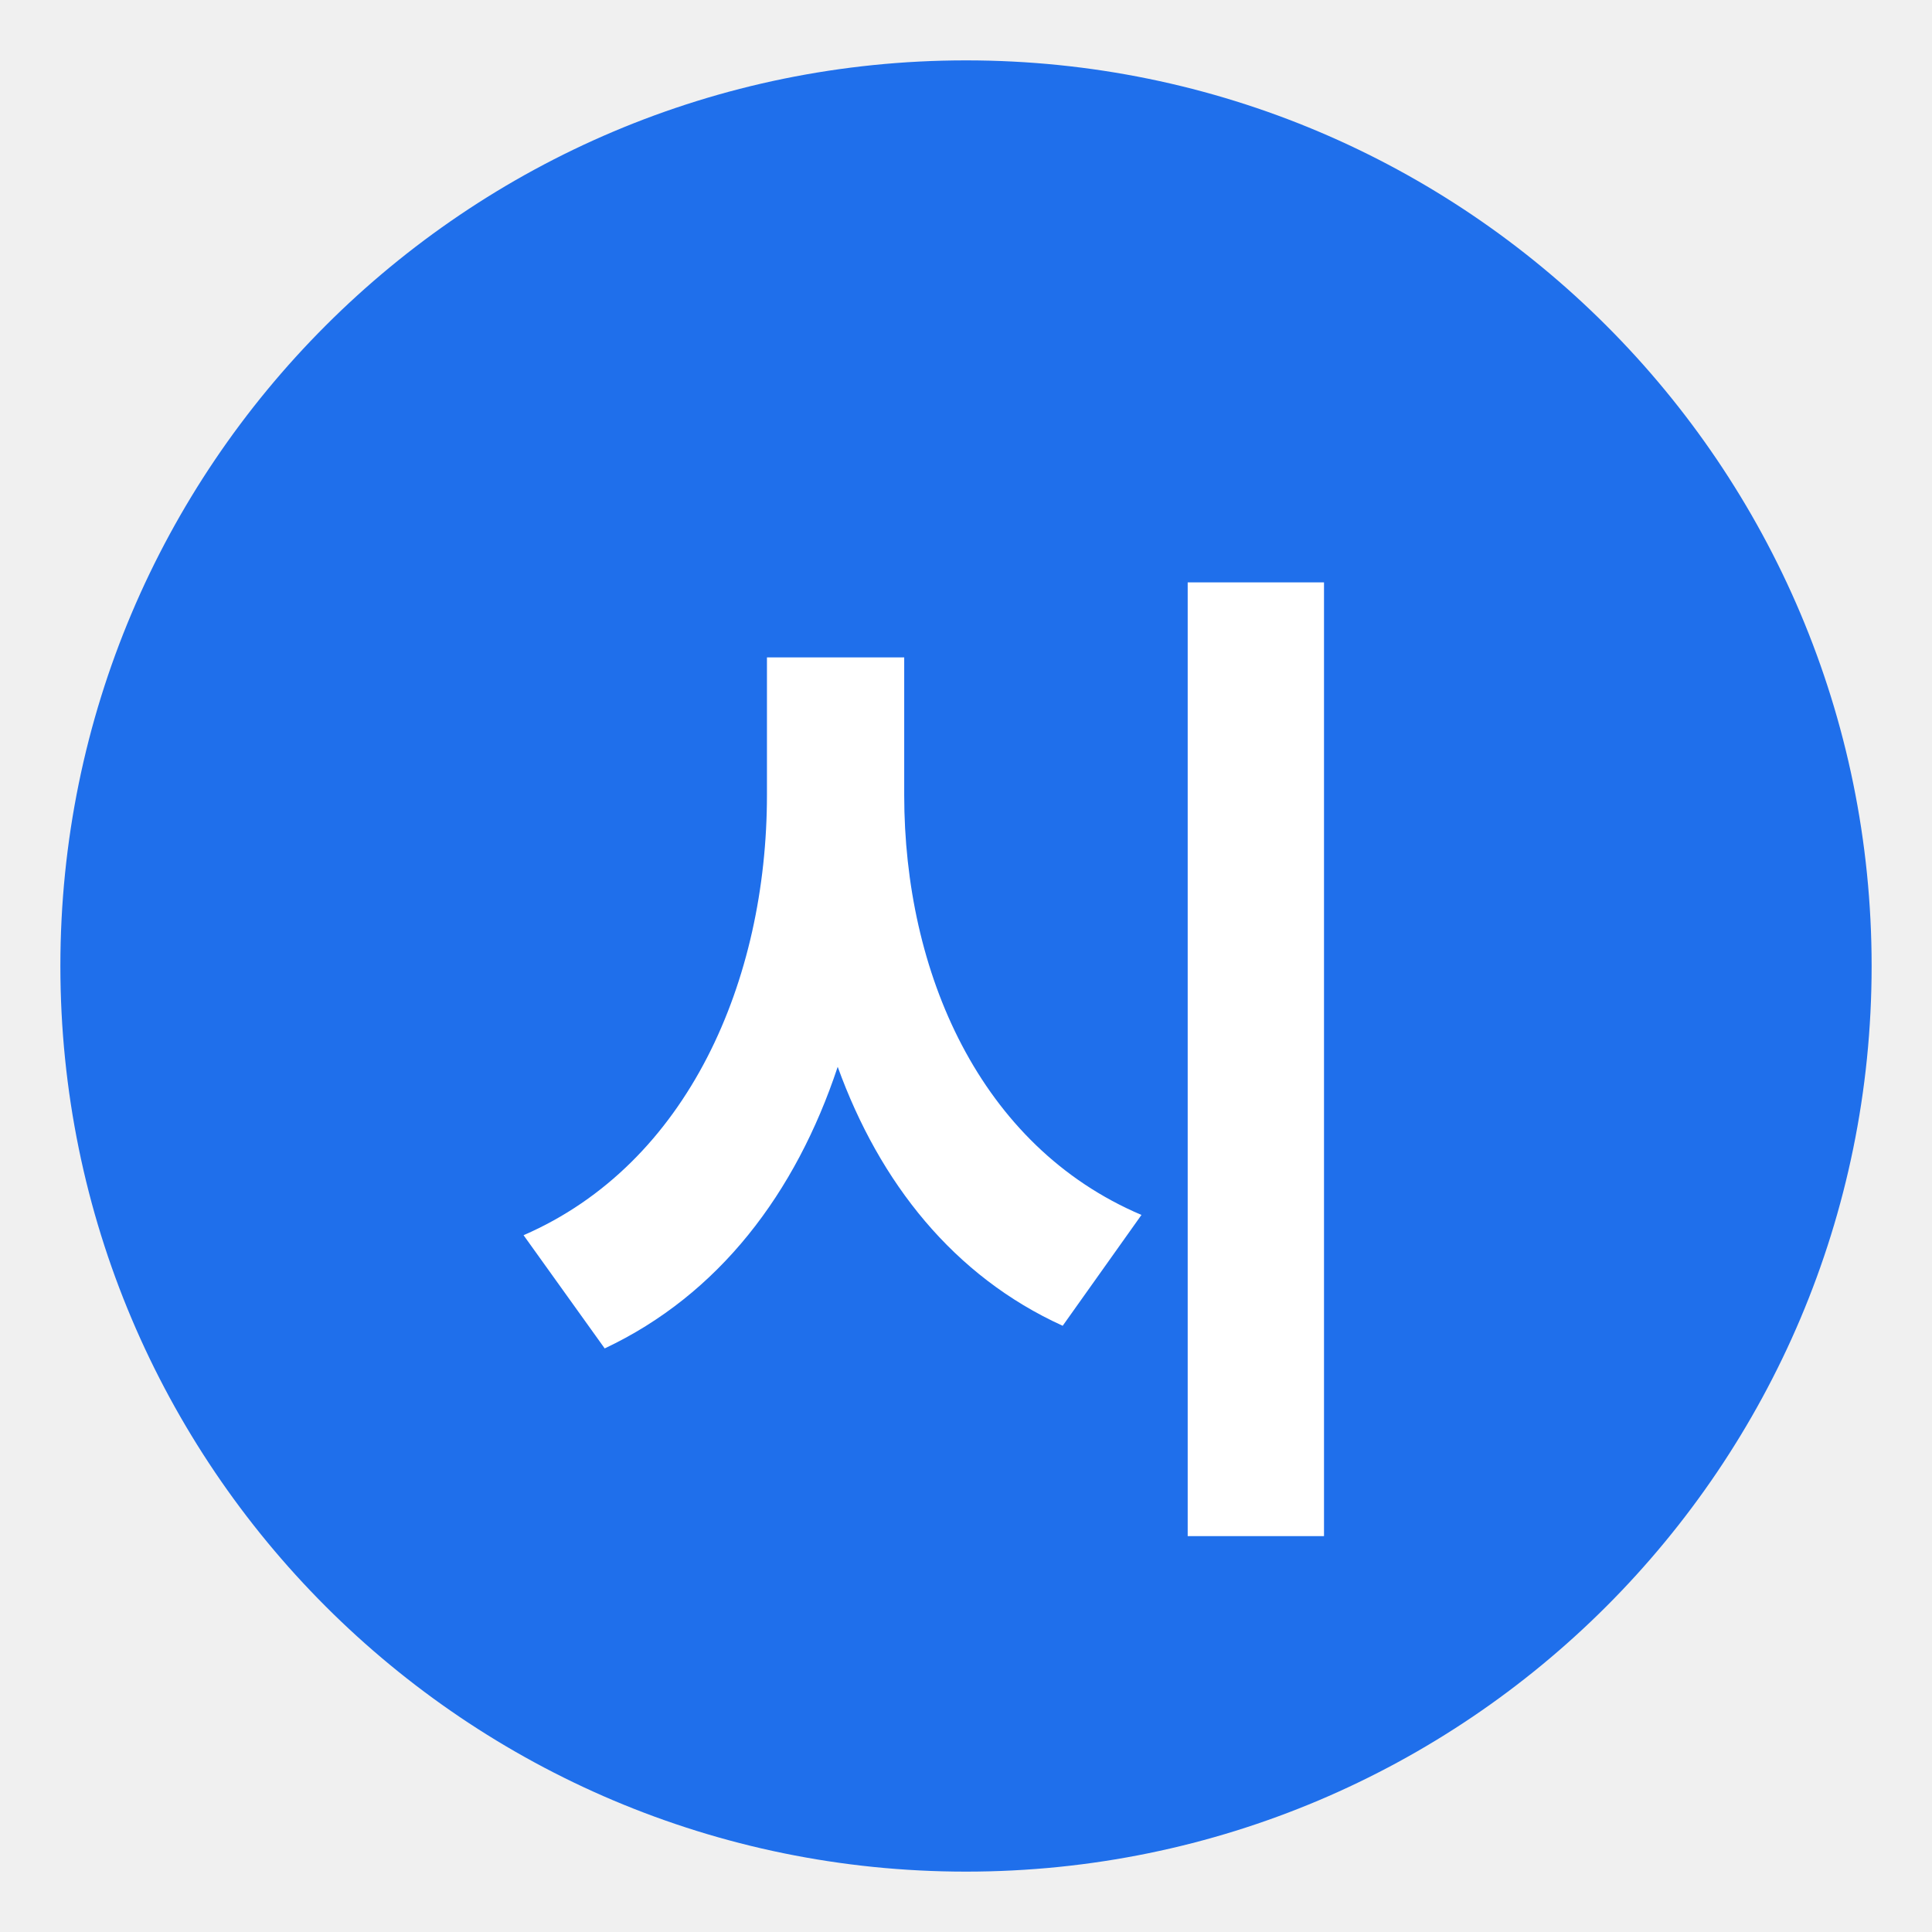
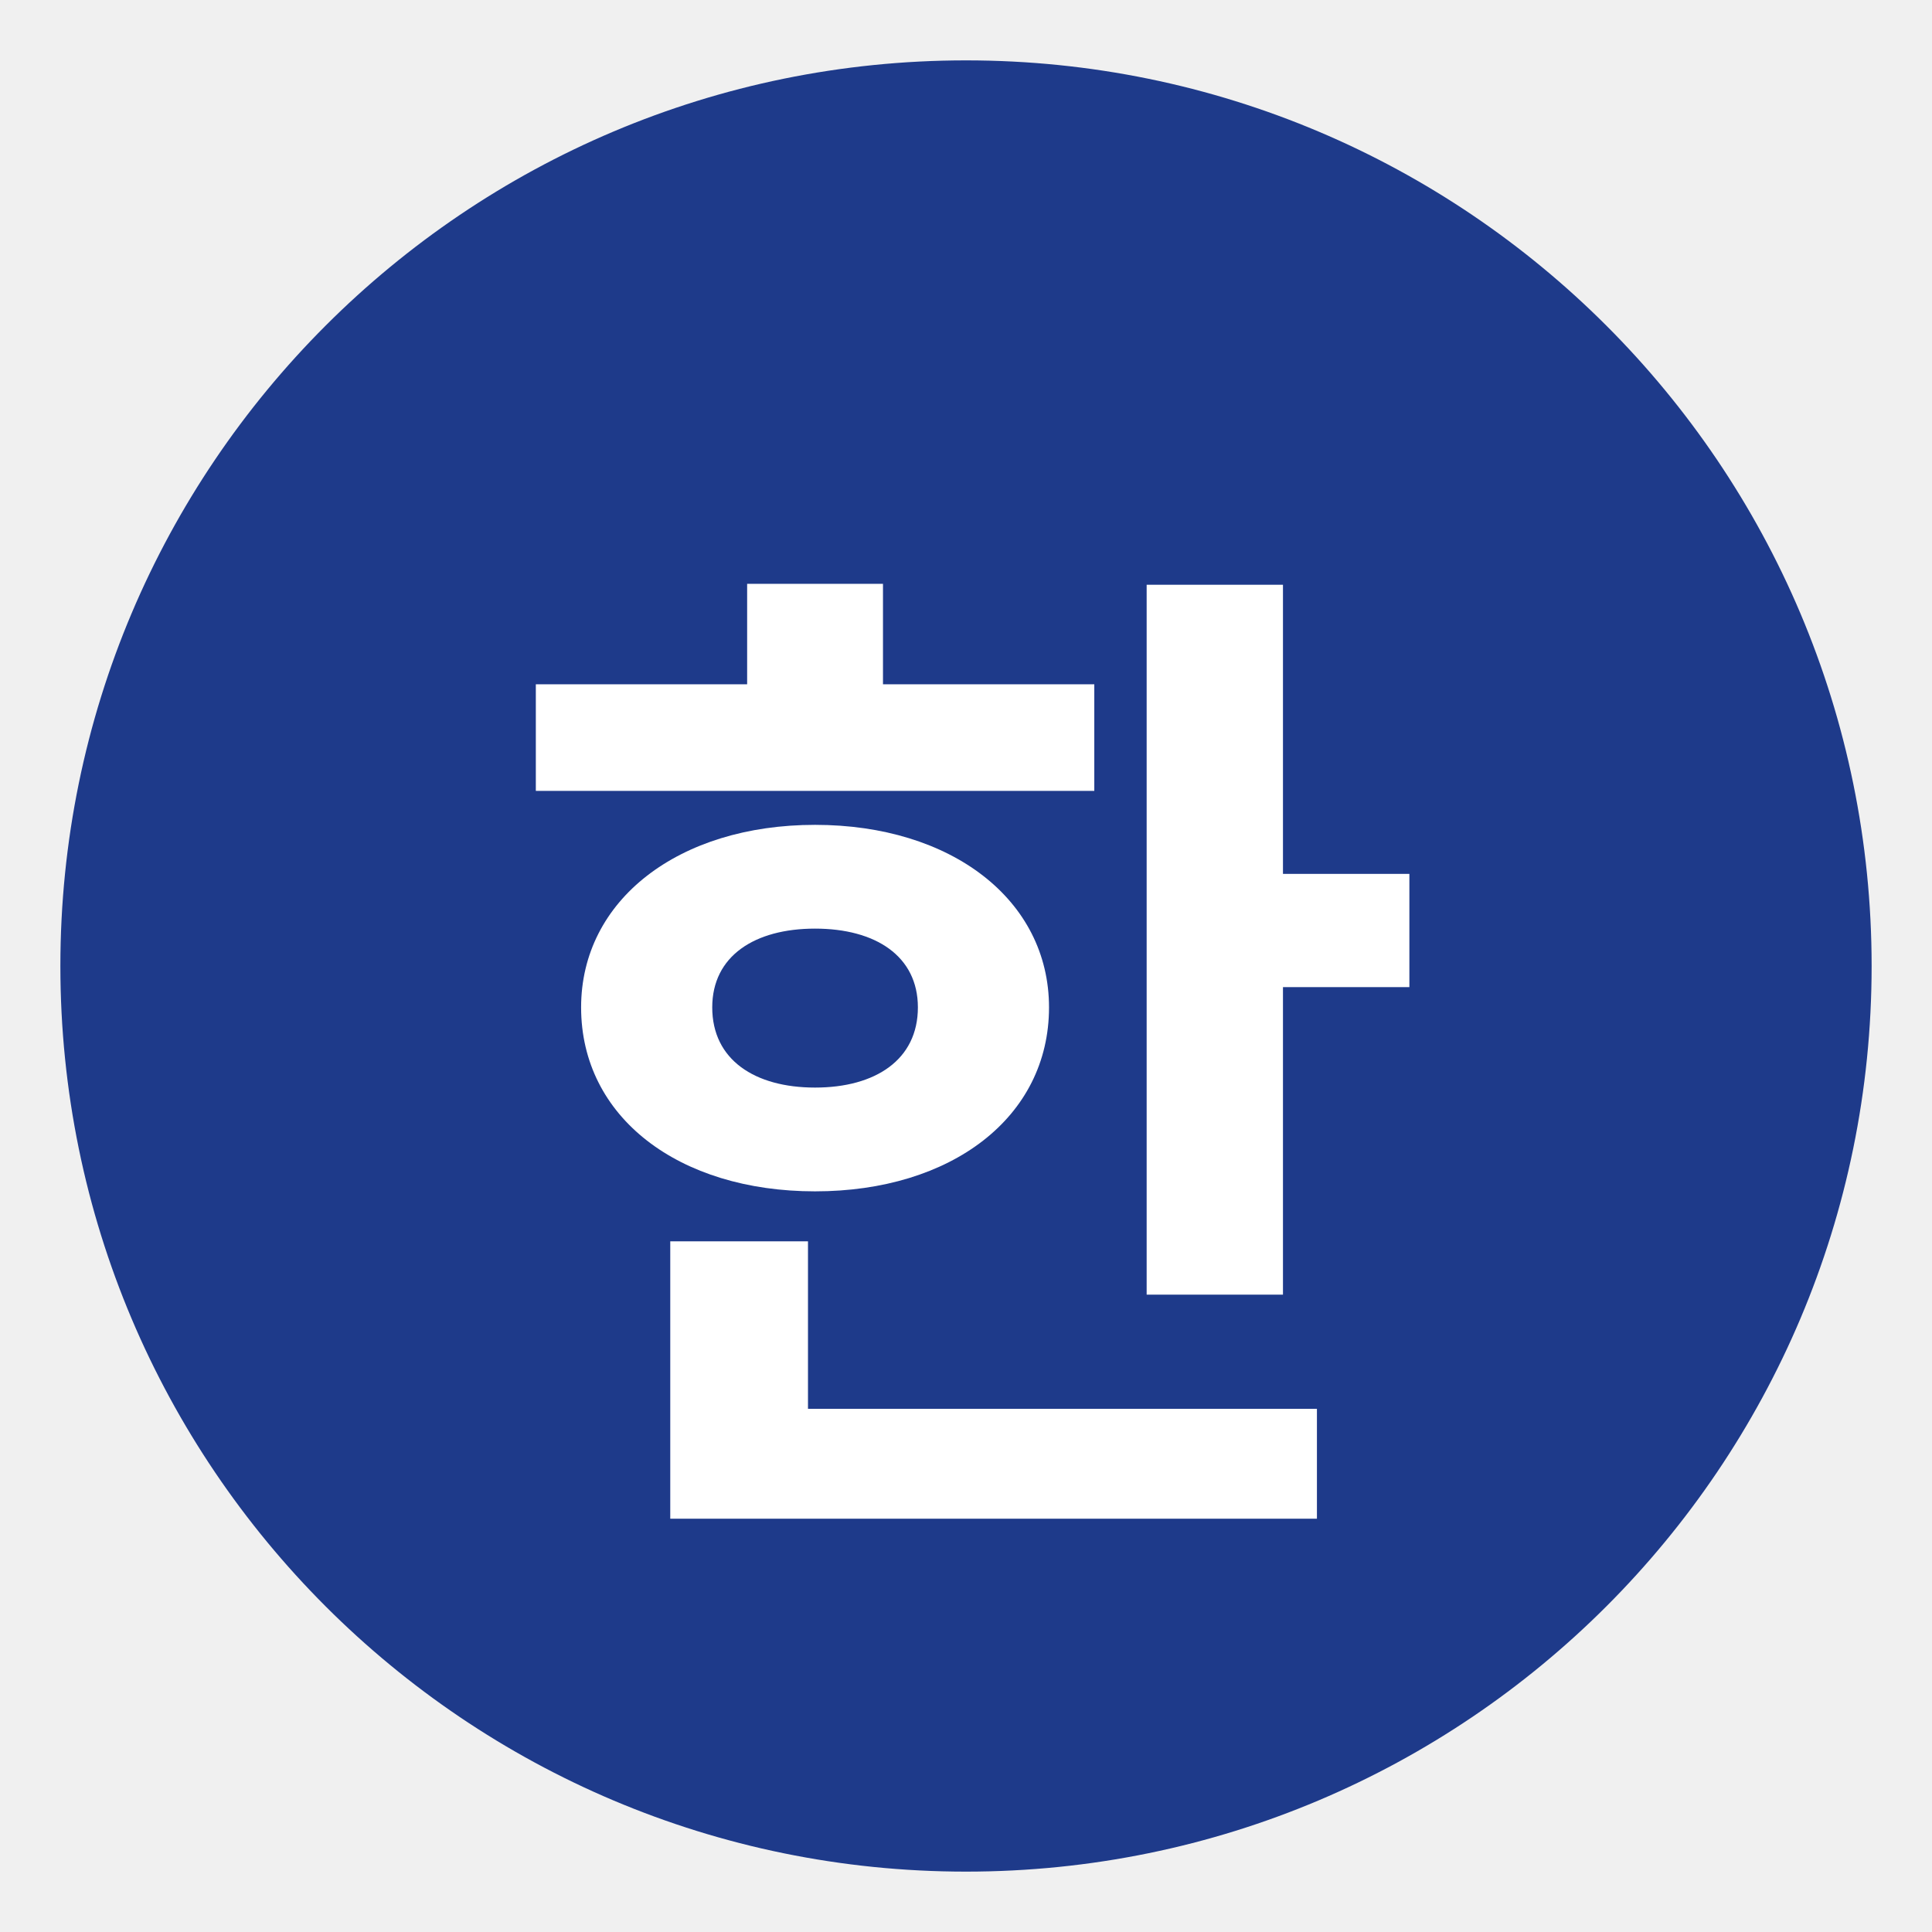
- <svg xmlns="http://www.w3.org/2000/svg" viewBox="0 0 64 64" width="64" height="64" role="img" aria-label="[시험] 별빛 디지털배움터 로고">
-   <circle cx="32" cy="32" r="30" fill="#1f6feb" />
-   <text x="32" y="33" text-anchor="middle" dominant-baseline="central" font-family="'Malgun Gothic','Apple SD Gothic Neo','Noto Sans KR',sans-serif" font-weight="800" font-size="34" fill="#ffffff">시</text>
+ <svg xmlns="http://www.w3.org/2000/svg" viewBox="0 0 64 64" width="64" height="64" role="img" aria-label="한결 디지털 교실 로고">
+   <circle cx="32" cy="32" r="30" fill="#1e3a8a" />
+   <text x="32" y="33" text-anchor="middle" dominant-baseline="central" font-family="'Malgun Gothic','Apple SD Gothic Neo','Noto Sans KR',sans-serif" font-weight="800" font-size="34" fill="#ffffff">한</text>
</svg>
